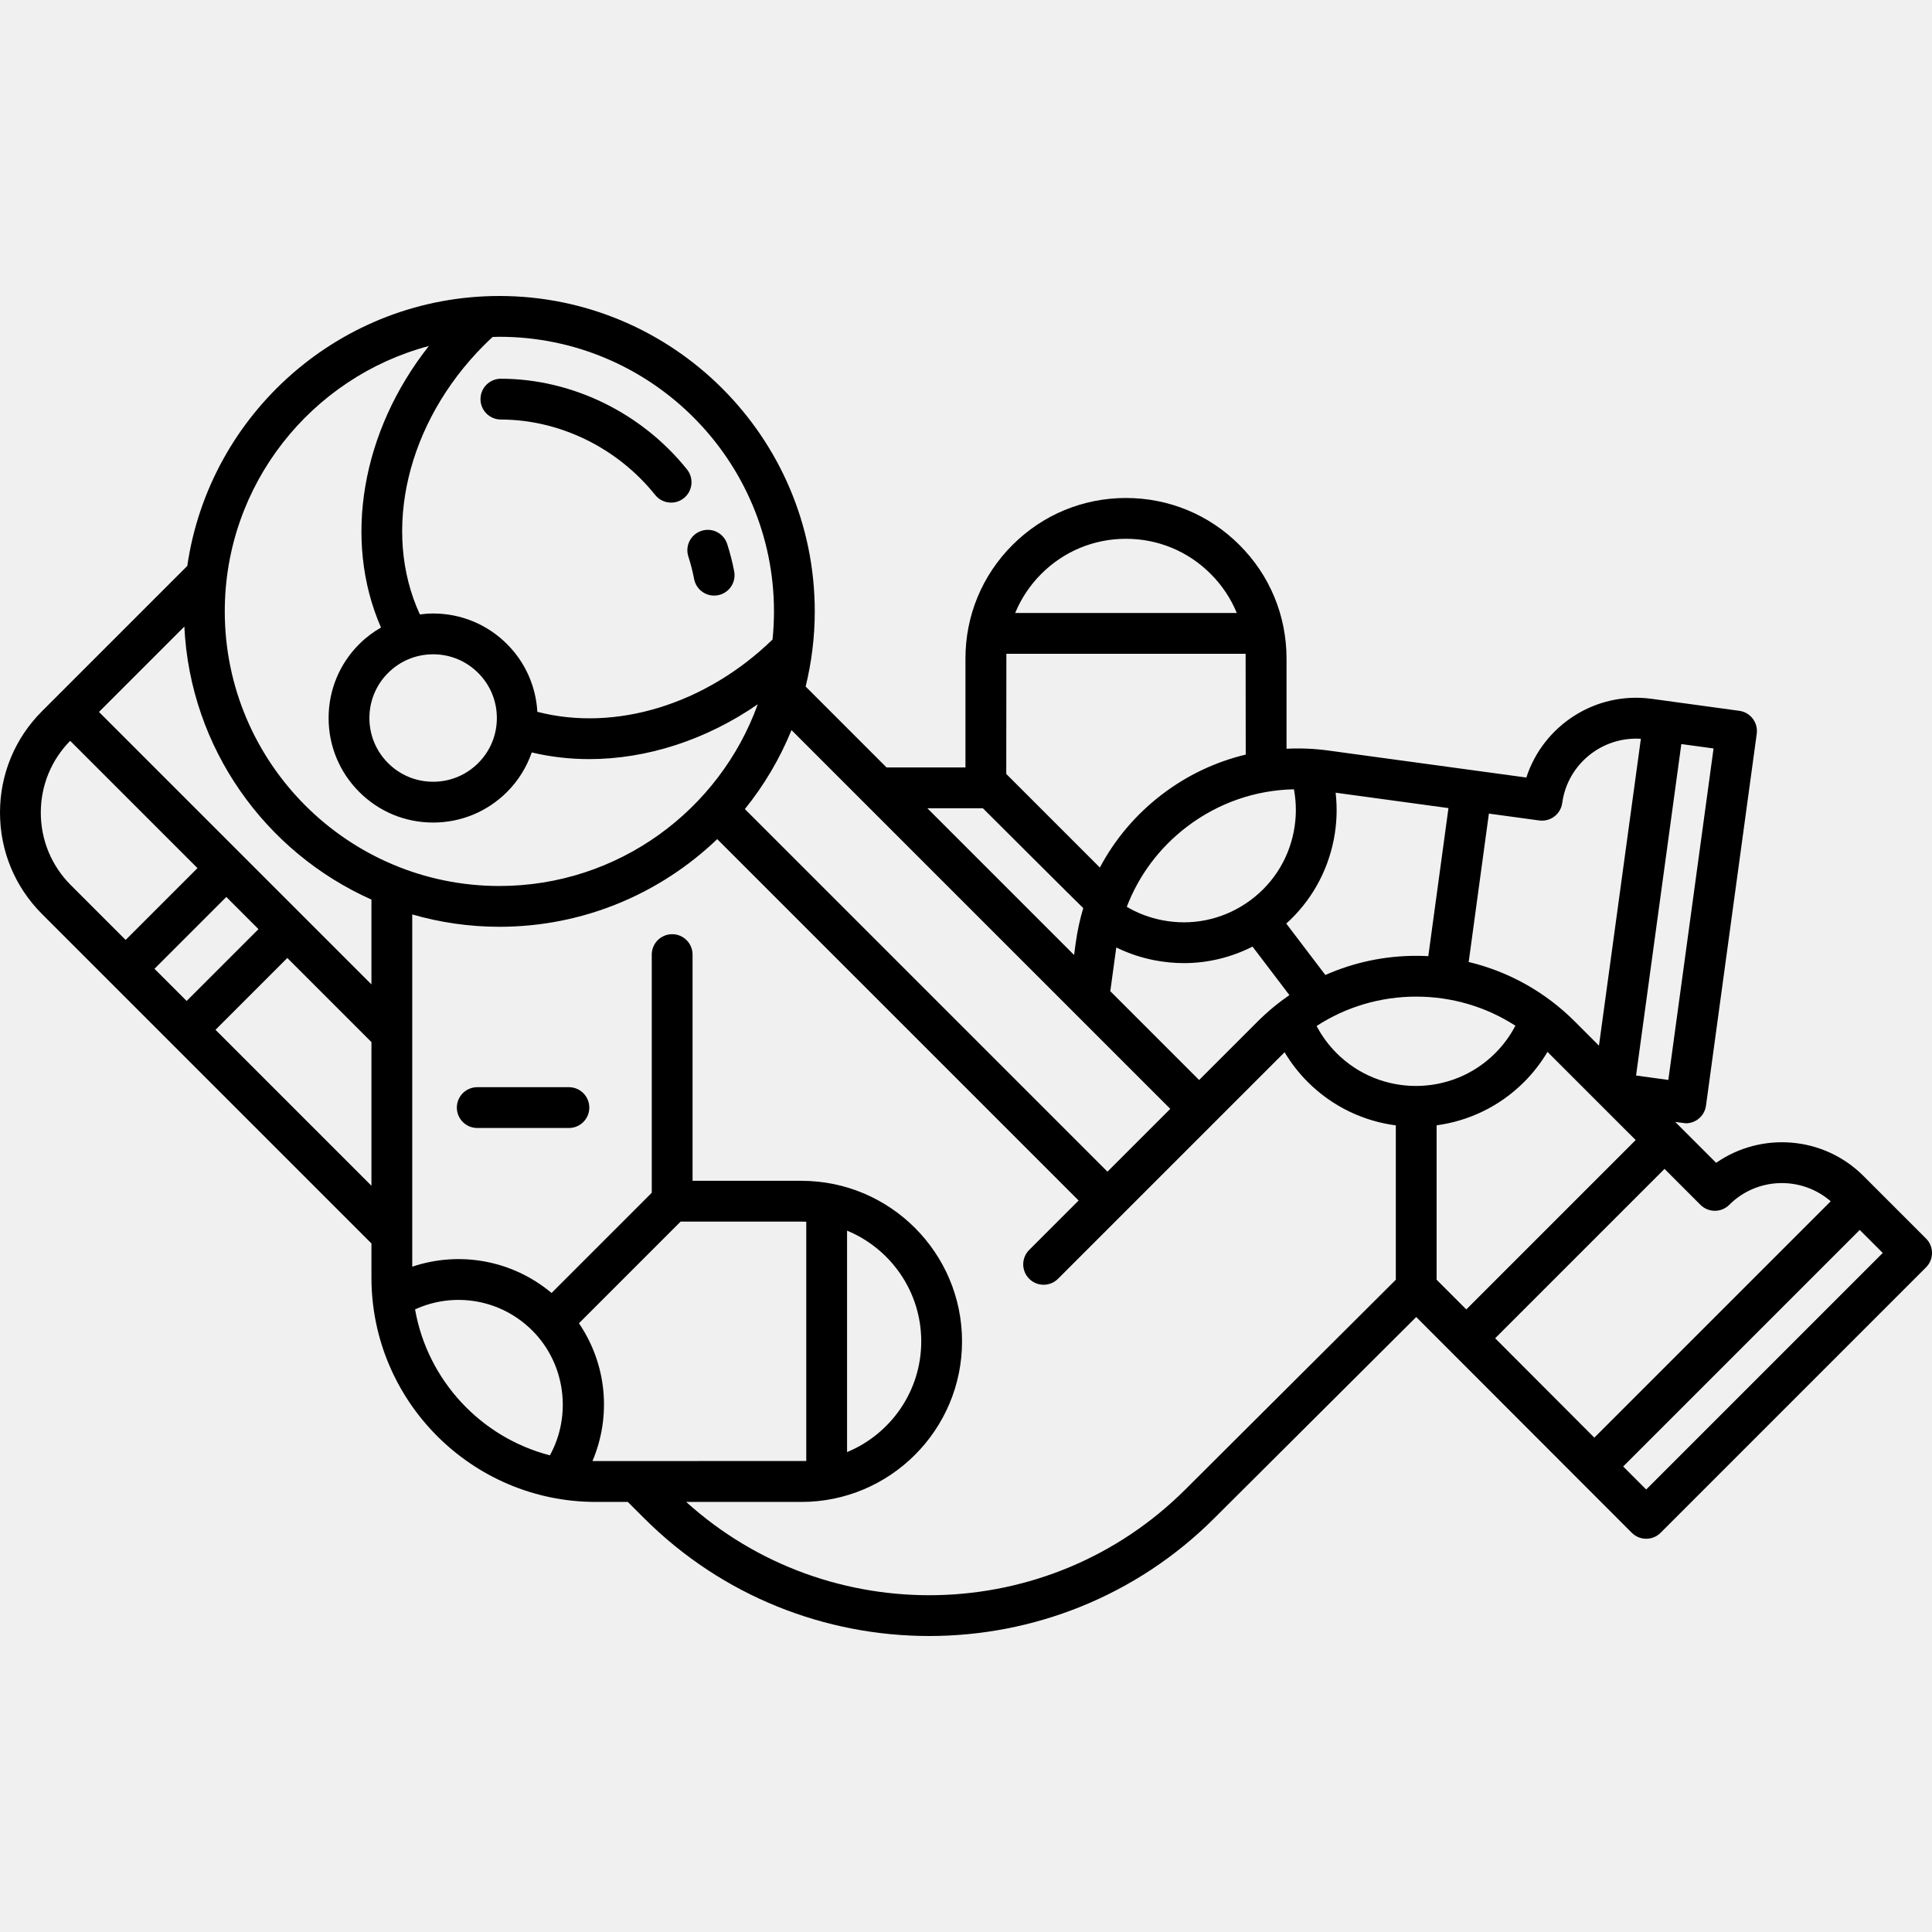
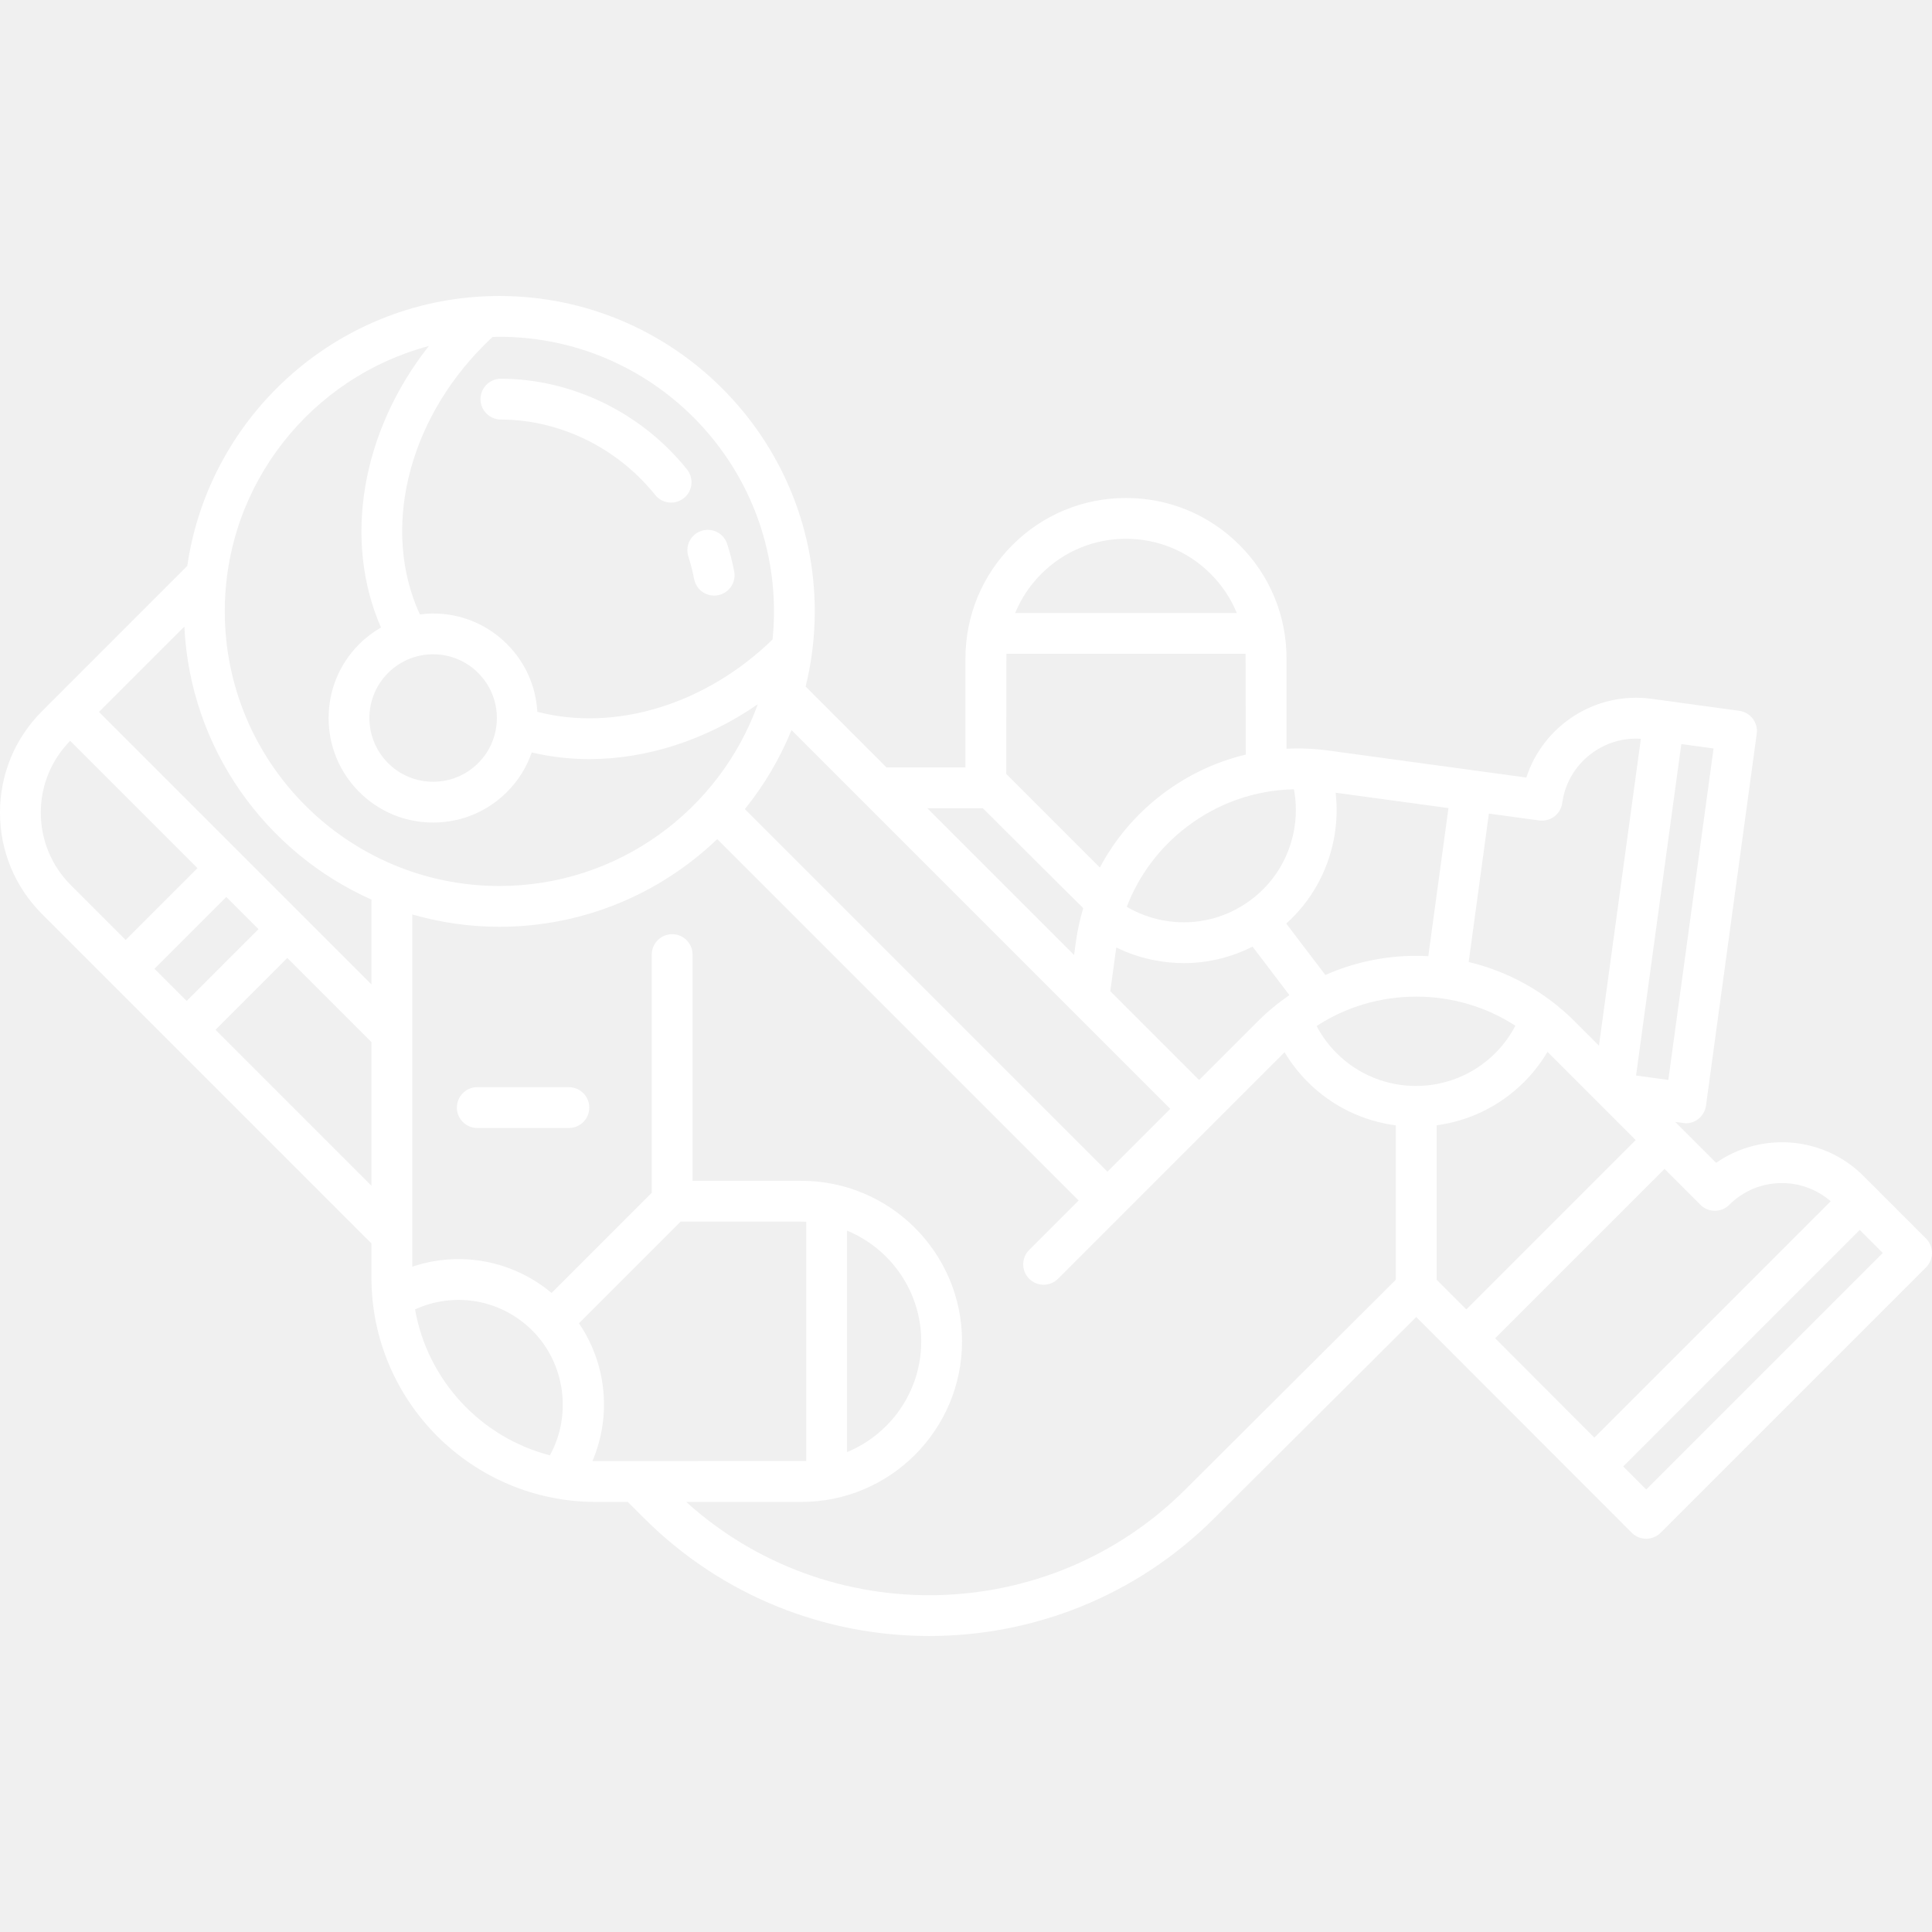
- <svg xmlns="http://www.w3.org/2000/svg" version="1.1" id="Capa_1" x="0px" y="0px" viewBox="0 0 378.845 378.845" style="enable-background:new 0 0 378.845 378.845;" xml:space="preserve">
+ <svg xmlns="http://www.w3.org/2000/svg" version="1.1" id="Capa_1" x="0px" y="0px" viewBox="0 0 378.845 378.845" style="enable-background:new 0 0 378.845 378.845;" xml:space="preserve" width="512px" height="512px">
  <g>
-     <path d="M134.979,109.125c0.466,1.445,0.846,2.931,1.13,4.415c0.366,1.916,2.043,3.249,3.924,3.249c0.25,0,0.503-0.023,0.757-0.072   c2.17-0.415,3.592-2.511,3.177-4.681c-0.346-1.805-0.808-3.61-1.374-5.366c-0.677-2.102-2.928-3.259-5.034-2.579   C135.455,104.769,134.3,107.023,134.979,109.125z" />
-     <path d="M94.22,78.258c-0.004,2.209,1.784,4.003,3.993,4.007c11.55,0.02,22.862,5.549,30.261,14.792   c0.79,0.986,1.952,1.5,3.126,1.5c0.876,0,1.759-0.287,2.497-0.877c1.725-1.381,2.003-3.898,0.623-5.623   c-8.899-11.117-22.542-17.769-36.493-17.792c-0.003,0-0.005,0-0.007,0C96.014,74.265,94.224,76.051,94.22,78.258z" />
-     <path d="M111.556,213.187H93.583c-2.209,0-4,1.791-4,4s1.791,4,4,4h17.973c2.209,0,4-1.791,4-4S113.765,213.187,111.556,213.187z" />
-     <path d="M377.673,242.862l-12.267-12.268c-7.85-7.85-20.083-8.705-28.89-2.578l-8.015-8.014c1.206,0.16,2.019,0.266,2.062,0.266   c0.869,0,1.72-0.283,2.42-0.814c0.845-0.643,1.399-1.594,1.543-2.645l9.951-72.923c0.299-2.188-1.232-4.205-3.421-4.504   l-17.196-2.352c-11-1.501-21.256,5.228-24.561,15.436l-38.82-5.295c-2.749-0.376-5.492-0.485-8.204-0.351v-17.683   c0-8.423-3.279-16.332-9.226-22.266c-5.931-5.945-13.836-9.22-22.26-9.22c-8.409,0-16.315,3.275-22.262,9.224   c-5.946,5.949-9.218,13.856-9.211,22.262v21.354h-15.472l-15.866-15.867c1.16-4.726,1.788-9.659,1.788-14.738   c0-34.102-27.744-61.846-61.846-61.846c-31.075,0-56.86,23.04-61.195,52.932l-28.49,28.49C2.925,144.772,0,151.833,0,159.344   c0,7.51,2.925,14.571,8.236,19.882l64.601,64.601v6.694c0,24.257,19.734,43.991,43.99,43.991h6.281l3.159,3.157   c15.425,15.425,35.679,23.135,55.94,23.135c20.257,0,40.521-7.714,55.941-23.135l39.558-39.414l42.269,42.305   c0.781,0.781,1.805,1.172,2.828,1.172s2.048-0.391,2.828-1.172l52.042-52.042C379.235,246.957,379.235,244.423,377.673,242.862z    M281.706,250.942v-30.279c6.279-0.85,12.338-3.678,17.152-8.493c1.79-1.789,3.317-3.77,4.588-5.909l17.293,17.292l-33.211,33.211   L281.706,250.942z M235.134,211.779l-17.416-17.416l1.157-8.467c0.005-0.037,0.012-0.072,0.018-0.108   c2.335,1.144,4.816,1.984,7.425,2.497c1.949,0.383,3.905,0.572,5.848,0.572c4.67,0,9.251-1.112,13.443-3.237l7.228,9.51   c-2.208,1.521-4.3,3.246-6.236,5.183L235.134,211.779z M253.726,154.773c0.516,2.757,0.505,5.55-0.04,8.322   c-1.133,5.765-4.443,10.743-9.321,14.019s-10.737,4.458-16.504,3.322c-2.472-0.486-4.788-1.367-6.912-2.618   c2.37-6.185,6.408-11.608,11.811-15.716C238.888,157.443,246.175,154.925,253.726,154.773z M277.706,187.427   c-6.241,0-12.278,1.303-17.818,3.759l-7.664-10.083c4.789-4.312,8.047-10.028,9.312-16.464c0.602-3.062,0.717-6.142,0.368-9.199   l22.125,3.018l-3.954,29.037C279.289,187.452,278.5,187.427,277.706,187.427z M277.706,195.427c7.004,0,13.698,1.996,19.447,5.704   c-1.033,1.977-2.351,3.782-3.951,5.382c-8.576,8.575-22.53,8.576-31.106,0c-1.593-1.593-2.901-3.38-3.924-5.327   C263.941,197.442,270.667,195.427,277.706,195.427z M327.142,211.763l-6.327-0.865l8.876-64.996l6.32,0.864L327.142,211.763z    M301.831,160.885c2.199,0.287,4.205-1.234,4.503-3.423c1.042-7.636,7.845-13.081,15.424-12.591l-8.218,60.17l-4.729-4.729   c-5.826-5.826-13-9.809-20.817-11.674l3.962-29.101L301.831,160.885z M227.919,155.733c-5.158,3.921-9.298,8.825-12.247,14.384   l-18.355-18.355c0,0,0.01-23.253,0.022-23.564h46.913c0.012,0.313,0.023,19.77,0.023,19.77   C238.418,149.37,232.859,151.978,227.919,155.733z M220.79,105.652c6.283,0,12.177,2.439,16.603,6.877   c2.235,2.229,3.963,4.833,5.129,7.669h-43.455c1.164-2.833,2.889-5.435,5.12-7.667C208.621,108.095,214.518,105.652,220.79,105.652   z M192.733,158.491c0,0,19.485,19.443,19.681,19.579c-0.654,2.188-1.15,4.439-1.464,6.745l-0.334,2.447l-28.77-28.77H192.733z    M229.478,217.436l-12.316,12.315l-71.1-71.099c3.758-4.657,6.851-9.867,9.144-15.489L229.478,217.436z M151.768,119.886   c0,1.862-0.095,3.702-0.281,5.516c-13.12,12.749-30.839,18.138-46.117,14.177c-0.293-5.015-2.362-9.694-5.945-13.275   c-3.871-3.872-9.018-6.004-14.492-6.004c-0.878,0-1.744,0.075-2.601,0.183c-7.531-16.336-2.581-37.634,12.607-52.821   c0.562-0.562,1.113-1.085,1.657-1.587c0.442-0.011,0.882-0.034,1.327-0.034C127.612,66.041,151.768,90.196,151.768,119.886z    M84.933,128.3c3.337,0,6.476,1.3,8.836,3.66s3.66,5.499,3.66,8.837s-1.3,6.476-3.66,8.836s-5.499,3.66-8.836,3.66   c-3.338,0-6.477-1.3-8.837-3.661c-2.36-2.359-3.66-5.497-3.66-8.835s1.3-6.477,3.66-8.837S81.595,128.3,84.933,128.3z    M84.094,67.849c-13.183,16.702-16.886,38.038-9.386,55.2c-1.537,0.889-2.979,1.966-4.268,3.256   c-3.872,3.871-6.004,9.019-6.004,14.493s2.133,10.622,6.004,14.492c3.871,3.872,9.018,6.004,14.493,6.004   c5.475,0,10.621-2.132,14.492-6.003c2.219-2.219,3.844-4.865,4.847-7.744c3.673,0.872,7.449,1.306,11.263,1.306   c11.302,0,22.917-3.753,33.056-10.752c-7.483,20.754-27.368,35.633-50.668,35.633c-29.691,0-53.847-24.155-53.847-53.847   C44.075,94.976,61.083,73.969,84.094,67.849z M72.837,193.034l-53.43-53.43l16.743-16.743c1.137,23.9,15.909,44.276,36.686,53.536   V193.034z M30.293,189.97l14.084-14.084l6.308,6.308l-14.084,14.084L30.293,189.97z M8,159.344c0-5.307,2.048-10.294,5.758-14.077   l24.963,24.963l-14.084,14.084L13.893,173.57C10.093,169.77,8,164.717,8,159.344z M42.257,201.934l14.084-14.084l16.496,16.496   v28.168L42.257,201.934z M81.389,256.756c7.717-3.526,16.862-1.976,23.001,4.162c6.479,6.479,7.768,16.592,3.44,24.455   C94.295,281.876,83.832,270.679,81.389,256.756z M116.176,286.496c3.76-8.856,2.798-19.004-2.65-27.016l19.934-19.935h23.702   c0.314,0,0.625,0.012,0.937,0.024v46.92C157.788,286.5,116.393,286.5,116.176,286.496z M180.646,263.029   c0,9.786-6.018,18.189-14.547,21.712v-43.426C174.627,244.839,180.646,253.243,180.646,263.029z M232.492,292.013   c-26.868,26.865-70.06,27.699-97.939,2.499h22.609c17.36,0,31.483-14.123,31.483-31.483s-14.123-31.484-31.483-31.484h-21.358   v-44.36c0-2.209-1.791-4-4-4s-4,1.791-4,4v46.704l-19.648,19.648c-7.678-6.432-18.017-8.282-27.319-5.152v-69.071   c5.431,1.563,11.158,2.419,17.085,2.419c16.559,0,31.607-6.554,42.719-17.189l70.864,70.863l-9.691,9.691   c-1.563,1.562-1.563,4.095,0,5.656c1.561,1.563,4.096,1.563,5.656,0l44.422-44.421c1.259,2.106,2.772,4.062,4.546,5.836   c4.845,4.845,10.949,7.676,17.268,8.507v30.266L232.492,292.013z M293.185,262.419l33.211-33.21l7.042,7.042   c1.563,1.563,4.096,1.563,5.656,0c5.449-5.447,14.157-5.668,19.889-0.693l-46.349,46.348L293.185,262.419z M322.803,292.075   l-4.513-4.513l46.386-46.385l4.512,4.513L322.803,292.075z" />
+     <path d="M134.979,109.125c0.466,1.445,0.846,2.931,1.13,4.415c0.366,1.916,2.043,3.249,3.924,3.249c0.25,0,0.503-0.023,0.757-0.072   c2.17-0.415,3.592-2.511,3.177-4.681c-0.346-1.805-0.808-3.61-1.374-5.366c-0.677-2.102-2.928-3.259-5.034-2.579   C135.455,104.769,134.3,107.023,134.979,109.125z" fill="#FFFFFF" />
+     <path d="M94.22,78.258c-0.004,2.209,1.784,4.003,3.993,4.007c11.55,0.02,22.862,5.549,30.261,14.792   c0.79,0.986,1.952,1.5,3.126,1.5c0.876,0,1.759-0.287,2.497-0.877c1.725-1.381,2.003-3.898,0.623-5.623   c-8.899-11.117-22.542-17.769-36.493-17.792c-0.003,0-0.005,0-0.007,0C96.014,74.265,94.224,76.051,94.22,78.258z" fill="#FFFFFF" />
+     <path d="M111.556,213.187H93.583c-2.209,0-4,1.791-4,4s1.791,4,4,4h17.973c2.209,0,4-1.791,4-4S113.765,213.187,111.556,213.187z" fill="#FFFFFF" />
+     <path d="M377.673,242.862l-12.267-12.268c-7.85-7.85-20.083-8.705-28.89-2.578l-8.015-8.014c1.206,0.16,2.019,0.266,2.062,0.266   c0.869,0,1.72-0.283,2.42-0.814c0.845-0.643,1.399-1.594,1.543-2.645l9.951-72.923c0.299-2.188-1.232-4.205-3.421-4.504   l-17.196-2.352c-11-1.501-21.256,5.228-24.561,15.436l-38.82-5.295c-2.749-0.376-5.492-0.485-8.204-0.351v-17.683   c0-8.423-3.279-16.332-9.226-22.266c-5.931-5.945-13.836-9.22-22.26-9.22c-8.409,0-16.315,3.275-22.262,9.224   c-5.946,5.949-9.218,13.856-9.211,22.262v21.354h-15.472l-15.866-15.867c1.16-4.726,1.788-9.659,1.788-14.738   c0-34.102-27.744-61.846-61.846-61.846c-31.075,0-56.86,23.04-61.195,52.932l-28.49,28.49C2.925,144.772,0,151.833,0,159.344   c0,7.51,2.925,14.571,8.236,19.882l64.601,64.601v6.694c0,24.257,19.734,43.991,43.99,43.991h6.281l3.159,3.157   c15.425,15.425,35.679,23.135,55.94,23.135c20.257,0,40.521-7.714,55.941-23.135l39.558-39.414l42.269,42.305   c0.781,0.781,1.805,1.172,2.828,1.172s2.048-0.391,2.828-1.172l52.042-52.042C379.235,246.957,379.235,244.423,377.673,242.862z    M281.706,250.942v-30.279c6.279-0.85,12.338-3.678,17.152-8.493c1.79-1.789,3.317-3.77,4.588-5.909l17.293,17.292l-33.211,33.211   L281.706,250.942z M235.134,211.779l-17.416-17.416l1.157-8.467c0.005-0.037,0.012-0.072,0.018-0.108   c2.335,1.144,4.816,1.984,7.425,2.497c1.949,0.383,3.905,0.572,5.848,0.572c4.67,0,9.251-1.112,13.443-3.237l7.228,9.51   c-2.208,1.521-4.3,3.246-6.236,5.183L235.134,211.779z M253.726,154.773c0.516,2.757,0.505,5.55-0.04,8.322   c-1.133,5.765-4.443,10.743-9.321,14.019s-10.737,4.458-16.504,3.322c-2.472-0.486-4.788-1.367-6.912-2.618   c2.37-6.185,6.408-11.608,11.811-15.716C238.888,157.443,246.175,154.925,253.726,154.773z M277.706,187.427   c-6.241,0-12.278,1.303-17.818,3.759l-7.664-10.083c4.789-4.312,8.047-10.028,9.312-16.464c0.602-3.062,0.717-6.142,0.368-9.199   l22.125,3.018l-3.954,29.037C279.289,187.452,278.5,187.427,277.706,187.427z M277.706,195.427c7.004,0,13.698,1.996,19.447,5.704   c-1.033,1.977-2.351,3.782-3.951,5.382c-8.576,8.575-22.53,8.576-31.106,0c-1.593-1.593-2.901-3.38-3.924-5.327   C263.941,197.442,270.667,195.427,277.706,195.427z M327.142,211.763l-6.327-0.865l8.876-64.996l6.32,0.864L327.142,211.763z    M301.831,160.885c2.199,0.287,4.205-1.234,4.503-3.423c1.042-7.636,7.845-13.081,15.424-12.591l-8.218,60.17l-4.729-4.729   c-5.826-5.826-13-9.809-20.817-11.674l3.962-29.101L301.831,160.885z M227.919,155.733c-5.158,3.921-9.298,8.825-12.247,14.384   l-18.355-18.355c0,0,0.01-23.253,0.022-23.564h46.913c0.012,0.313,0.023,19.77,0.023,19.77   C238.418,149.37,232.859,151.978,227.919,155.733z M220.79,105.652c6.283,0,12.177,2.439,16.603,6.877   c2.235,2.229,3.963,4.833,5.129,7.669h-43.455c1.164-2.833,2.889-5.435,5.12-7.667C208.621,108.095,214.518,105.652,220.79,105.652   z M192.733,158.491c0,0,19.485,19.443,19.681,19.579c-0.654,2.188-1.15,4.439-1.464,6.745l-0.334,2.447l-28.77-28.77H192.733z    M229.478,217.436l-12.316,12.315l-71.1-71.099c3.758-4.657,6.851-9.867,9.144-15.489L229.478,217.436z M151.768,119.886   c0,1.862-0.095,3.702-0.281,5.516c-13.12,12.749-30.839,18.138-46.117,14.177c-0.293-5.015-2.362-9.694-5.945-13.275   c-3.871-3.872-9.018-6.004-14.492-6.004c-0.878,0-1.744,0.075-2.601,0.183c-7.531-16.336-2.581-37.634,12.607-52.821   c0.562-0.562,1.113-1.085,1.657-1.587c0.442-0.011,0.882-0.034,1.327-0.034C127.612,66.041,151.768,90.196,151.768,119.886z    M84.933,128.3c3.337,0,6.476,1.3,8.836,3.66s3.66,5.499,3.66,8.837s-1.3,6.476-3.66,8.836s-5.499,3.66-8.836,3.66   c-3.338,0-6.477-1.3-8.837-3.661c-2.36-2.359-3.66-5.497-3.66-8.835s1.3-6.477,3.66-8.837S81.595,128.3,84.933,128.3z    M84.094,67.849c-13.183,16.702-16.886,38.038-9.386,55.2c-1.537,0.889-2.979,1.966-4.268,3.256   c-3.872,3.871-6.004,9.019-6.004,14.493s2.133,10.622,6.004,14.492c3.871,3.872,9.018,6.004,14.493,6.004   c5.475,0,10.621-2.132,14.492-6.003c2.219-2.219,3.844-4.865,4.847-7.744c3.673,0.872,7.449,1.306,11.263,1.306   c11.302,0,22.917-3.753,33.056-10.752c-7.483,20.754-27.368,35.633-50.668,35.633c-29.691,0-53.847-24.155-53.847-53.847   C44.075,94.976,61.083,73.969,84.094,67.849z M72.837,193.034l-53.43-53.43l16.743-16.743c1.137,23.9,15.909,44.276,36.686,53.536   V193.034z M30.293,189.97l14.084-14.084l6.308,6.308l-14.084,14.084L30.293,189.97z M8,159.344c0-5.307,2.048-10.294,5.758-14.077   l24.963,24.963l-14.084,14.084L13.893,173.57C10.093,169.77,8,164.717,8,159.344z M42.257,201.934l14.084-14.084l16.496,16.496   v28.168L42.257,201.934z M81.389,256.756c7.717-3.526,16.862-1.976,23.001,4.162c6.479,6.479,7.768,16.592,3.44,24.455   C94.295,281.876,83.832,270.679,81.389,256.756z M116.176,286.496c3.76-8.856,2.798-19.004-2.65-27.016l19.934-19.935h23.702   c0.314,0,0.625,0.012,0.937,0.024v46.92C157.788,286.5,116.393,286.5,116.176,286.496z M180.646,263.029   c0,9.786-6.018,18.189-14.547,21.712v-43.426C174.627,244.839,180.646,253.243,180.646,263.029z M232.492,292.013   c-26.868,26.865-70.06,27.699-97.939,2.499h22.609c17.36,0,31.483-14.123,31.483-31.483s-14.123-31.484-31.483-31.484h-21.358   v-44.36c0-2.209-1.791-4-4-4s-4,1.791-4,4v46.704l-19.648,19.648c-7.678-6.432-18.017-8.282-27.319-5.152v-69.071   c5.431,1.563,11.158,2.419,17.085,2.419c16.559,0,31.607-6.554,42.719-17.189l70.864,70.863l-9.691,9.691   c-1.563,1.562-1.563,4.095,0,5.656c1.561,1.563,4.096,1.563,5.656,0l44.422-44.421c1.259,2.106,2.772,4.062,4.546,5.836   c4.845,4.845,10.949,7.676,17.268,8.507v30.266L232.492,292.013z M293.185,262.419l33.211-33.21l7.042,7.042   c1.563,1.563,4.096,1.563,5.656,0c5.449-5.447,14.157-5.668,19.889-0.693l-46.349,46.348L293.185,262.419z M322.803,292.075   l-4.513-4.513l46.386-46.385l4.512,4.513L322.803,292.075z" fill="#FFFFFF" />
  </g>
  <g>
</g>
  <g>
</g>
  <g>
</g>
  <g>
</g>
  <g>
</g>
  <g>
</g>
  <g>
</g>
  <g>
</g>
  <g>
</g>
  <g>
</g>
  <g>
</g>
  <g>
</g>
  <g>
</g>
  <g>
</g>
  <g>
</g>
</svg>
